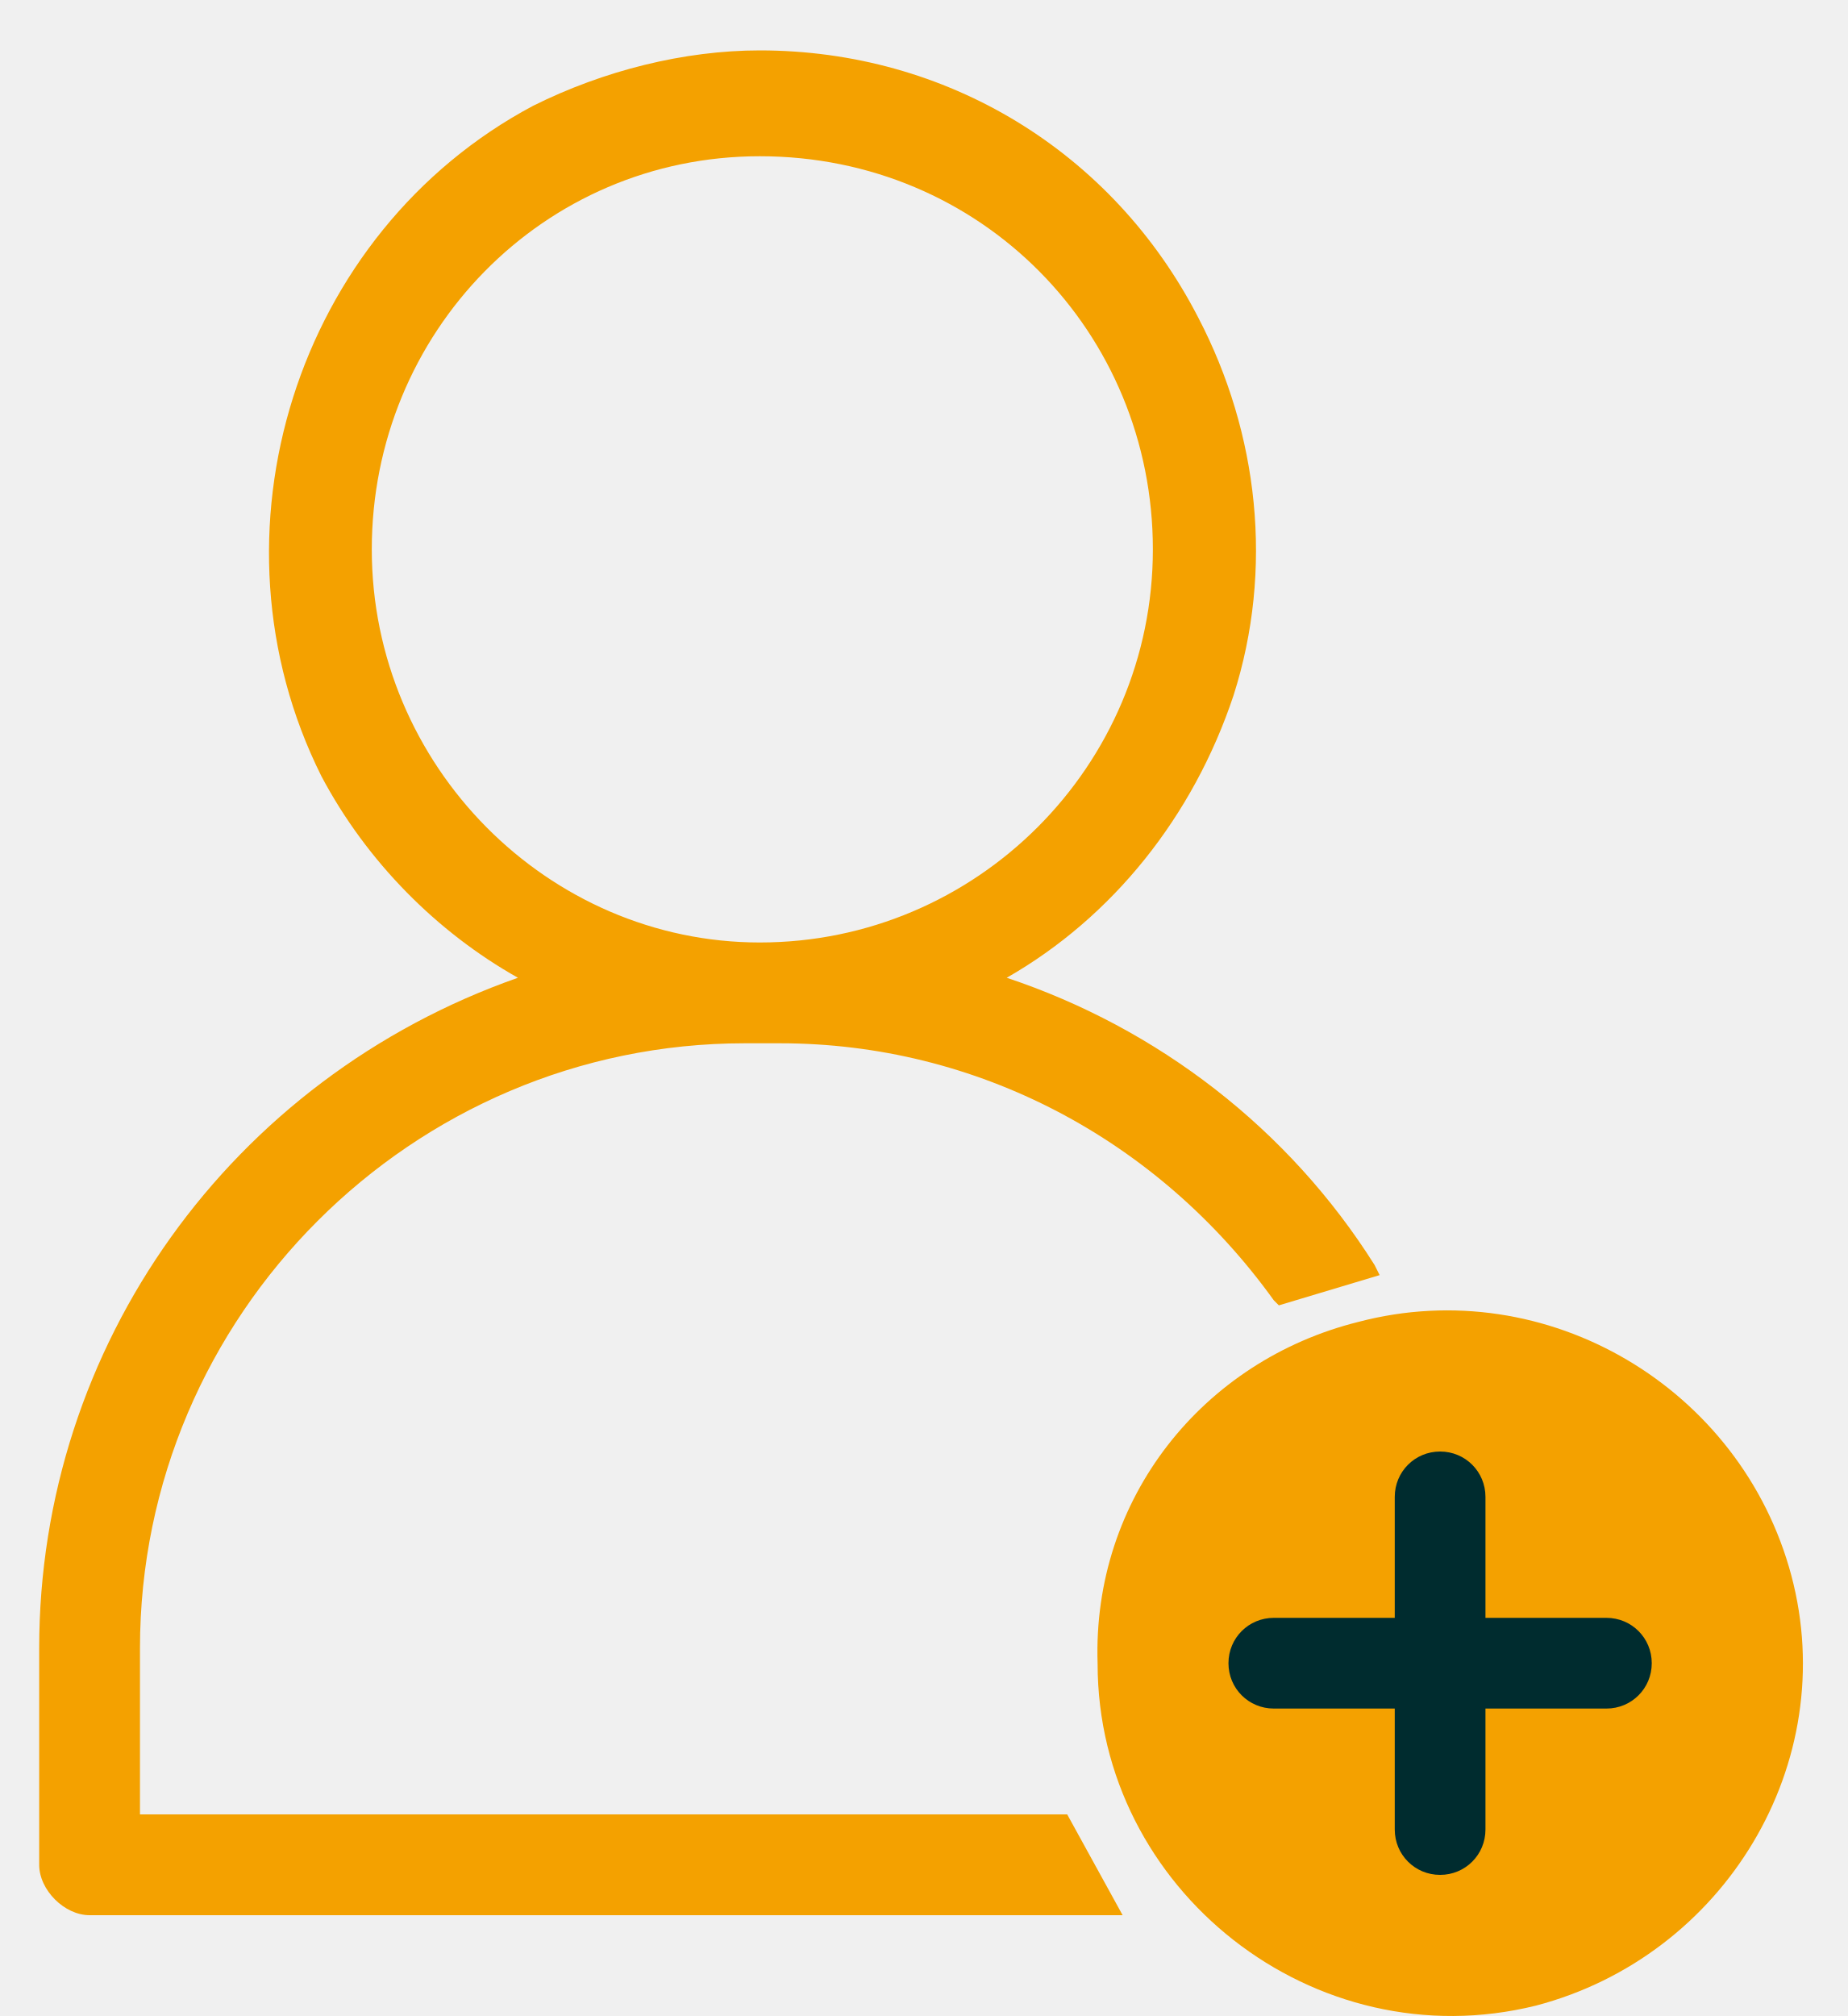
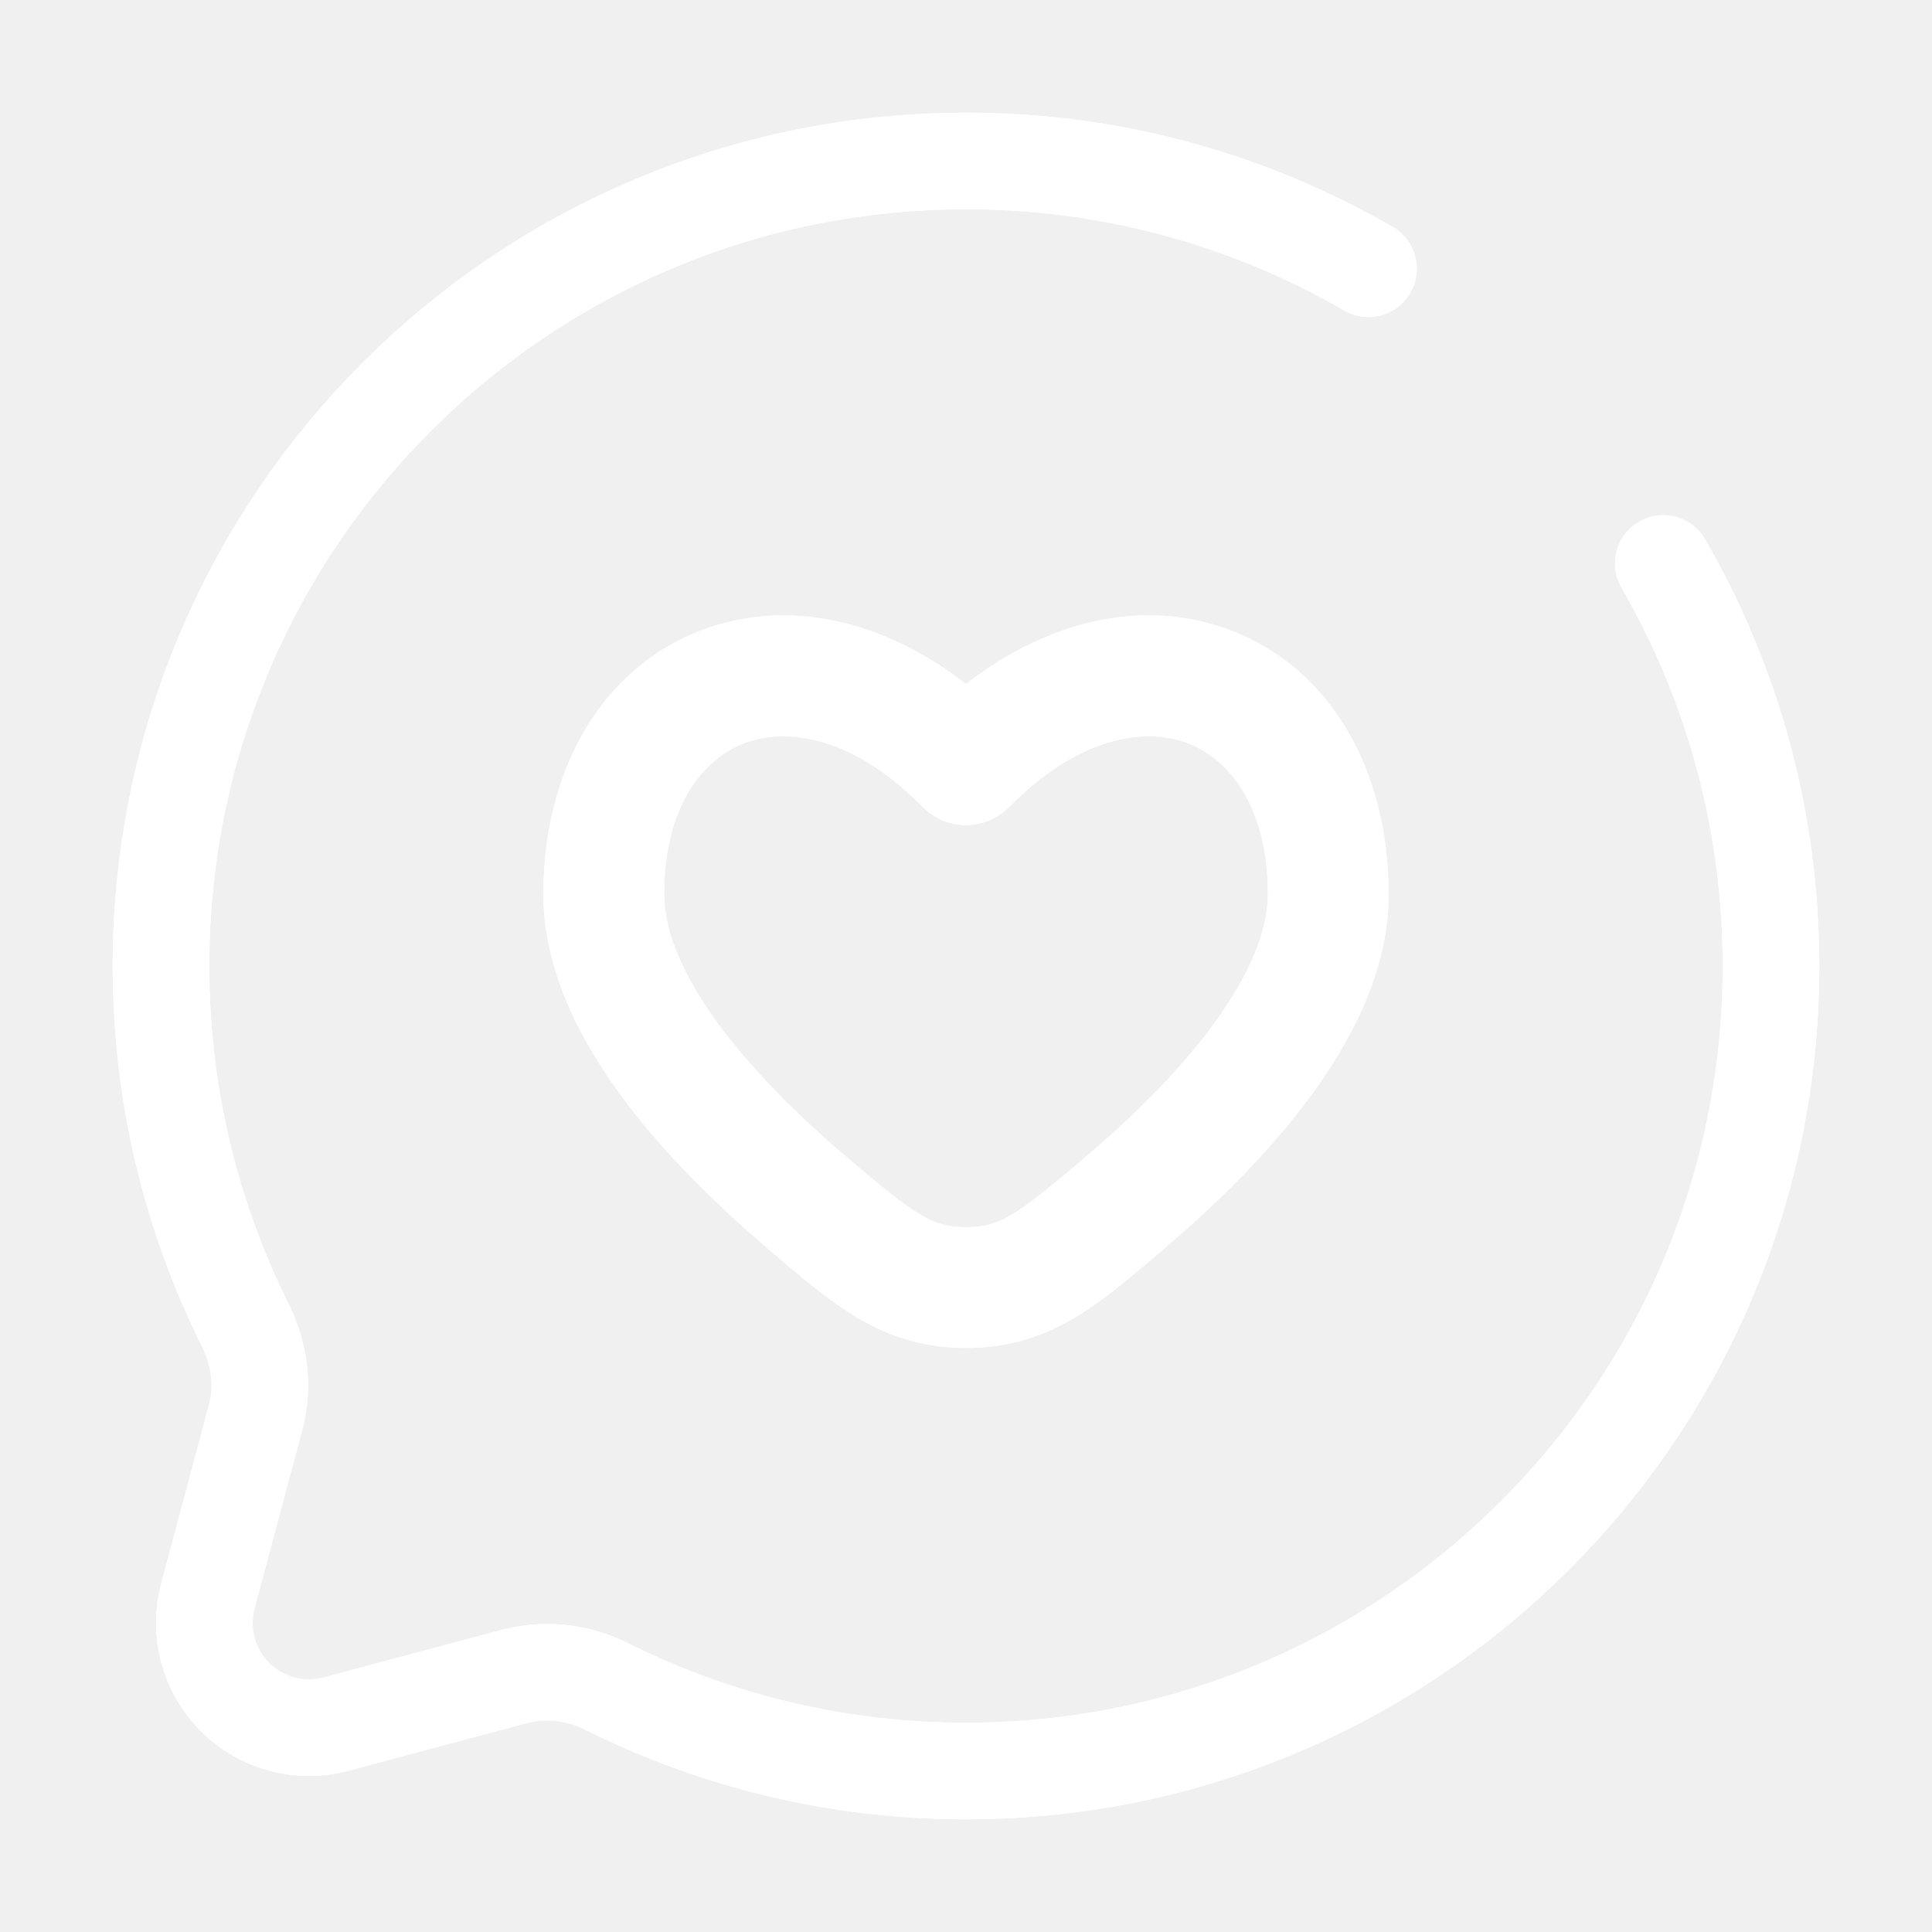
- <svg xmlns="http://www.w3.org/2000/svg" width="33" height="36" viewBox="0 0 33 36" fill="none">
-   <path d="M24.262 23.605C27.632 22.719 31.101 24.787 31.993 28.134C32.885 31.482 30.804 34.928 27.434 35.814C23.469 36.798 19.603 33.746 19.603 29.71C19.504 26.756 21.487 24.295 24.262 23.605Z" fill="#F4A100" />
-   <path d="M22.75 30.51H24.91V32.67C24.91 33.12 25.27 33.48 25.72 33.48C26.17 33.48 26.53 33.12 26.53 32.67V30.51H28.69C29.14 30.51 29.5 30.15 29.5 29.7C29.5 29.25 29.14 28.89 28.69 28.89H26.53V26.73C26.53 26.28 26.17 25.92 25.72 25.92C25.27 25.92 24.91 26.28 24.91 26.73V28.89H22.75C22.3 28.89 21.94 29.25 21.94 29.7C21.94 30.15 22.3 30.51 22.75 30.51Z" fill="#002C2F" />
-   <path d="M1.6 34.2C1.15 34.2 0.7 33.75 0.7 33.3V29.43C0.7 24.03 4.12 19.26 9.25 17.46C7.81 16.65 6.55 15.39 5.74 13.86C3.58 9.54 5.29 4.14 9.52 1.89C10.78 1.26 12.22 0.9 13.57 0.9C16.9 0.9 19.87 2.7 21.4 5.67C22.48 7.74 22.75 10.17 22.03 12.42C21.31 14.58 19.87 16.38 17.98 17.46C20.68 18.36 23.02 20.16 24.55 22.59L24.64 22.77L22.84 23.31L22.75 23.22C20.68 20.34 17.44 18.63 13.93 18.63H13.3C7.36 18.63 2.5 23.49 2.5 29.43V32.4H19.06L20.05 34.2H1.6ZM13.57 2.79C9.7 2.79 6.64 5.94 6.64 9.81C6.64 13.68 9.79 16.83 13.57 16.83C17.44 16.83 20.59 13.68 20.59 9.81C20.59 5.94 17.53 2.79 13.57 2.79Z" fill="#F4A100" />
+ <svg xmlns="http://www.w3.org/2000/svg" width="60" height="60" viewBox="0 0 60 60" fill="none">
+   <path d="M30 23.75L28.66 25.06C28.835 25.238 29.043 25.38 29.273 25.477C29.503 25.574 29.75 25.623 30 25.623C30.25 25.623 30.497 25.574 30.727 25.477C30.957 25.38 31.165 25.238 31.34 25.06L30 23.753V23.75ZM26.285 35.928C24.832 34.693 23.372 33.258 22.29 31.777C21.188 30.265 20.625 28.905 20.625 27.773H16.875C16.875 30.062 17.962 32.208 19.262 33.987C20.585 35.8 22.288 37.447 23.858 38.785L26.288 35.928H26.285ZM20.625 27.773C20.625 25.005 21.863 23.55 23.133 23.073C24.427 22.59 26.488 22.848 28.66 25.065L31.34 22.442C28.45 19.492 24.887 18.413 21.82 19.56C18.733 20.715 16.875 23.85 16.875 27.773H20.625ZM36.142 38.788C37.712 37.453 39.415 35.803 40.737 33.992C42.038 32.21 43.125 30.065 43.125 27.775H39.375C39.375 28.907 38.812 30.267 37.71 31.78C36.627 33.263 35.167 34.695 33.715 35.93L36.142 38.788ZM43.125 27.775C43.125 23.85 41.267 20.715 38.18 19.56C35.112 18.413 31.55 19.49 28.66 22.442L31.34 25.067C33.513 22.848 35.575 22.59 36.865 23.073C38.14 23.547 39.375 25.008 39.375 27.775H43.125ZM23.858 38.788C25.808 40.445 27.358 41.862 30 41.862V38.112C28.965 38.112 28.457 37.775 26.285 35.928L23.858 38.788ZM33.715 35.93C31.543 37.778 31.035 38.112 30 38.112V41.862C32.642 41.862 34.195 40.445 36.142 38.788L33.712 35.93H33.715Z" fill="white" />
+   <path d="M30 23.75L28.66 25.06C28.835 25.238 29.043 25.38 29.273 25.477C29.503 25.574 29.75 25.623 30 25.623C30.25 25.623 30.497 25.574 30.727 25.477C30.957 25.38 31.165 25.238 31.34 25.06L30 23.753V23.75ZM26.285 35.928C24.832 34.693 23.372 33.258 22.29 31.777C21.188 30.265 20.625 28.905 20.625 27.773H16.875C16.875 30.062 17.962 32.208 19.262 33.987C20.585 35.8 22.288 37.447 23.858 38.785L26.288 35.928H26.285ZM20.625 27.773C20.625 25.005 21.863 23.55 23.133 23.073C24.427 22.59 26.488 22.848 28.66 25.065L31.34 22.442C28.45 19.492 24.887 18.413 21.82 19.56C18.733 20.715 16.875 23.85 16.875 27.773H20.625ZM36.142 38.788C37.712 37.453 39.415 35.803 40.737 33.992C42.038 32.21 43.125 30.065 43.125 27.775H39.375C39.375 28.907 38.812 30.267 37.71 31.78C36.627 33.263 35.167 34.695 33.715 35.93L36.142 38.788ZM43.125 27.775C43.125 23.85 41.267 20.715 38.18 19.56C35.112 18.413 31.55 19.49 28.66 22.442L31.34 25.067C33.513 22.848 35.575 22.59 36.865 23.073C38.14 23.547 39.375 25.008 39.375 27.775H43.125ZM23.858 38.788C25.808 40.445 27.358 41.862 30 41.862V38.112C28.965 38.112 28.457 37.775 26.285 35.928L23.858 38.788ZM33.715 35.93C31.543 37.778 31.035 38.112 30 38.112V41.862C32.642 41.862 34.195 40.445 36.142 38.788L33.712 35.93H33.715Z" fill="white" />
+   <path d="M42.5 8.345C38.701 6.147 34.389 4.993 30 5C16.192 5 5 16.192 5 30C5 34 5.94 37.78 7.607 41.133C8.053 42.023 8.2 43.04 7.942 44.002L6.455 49.568C6.308 50.118 6.309 50.698 6.457 51.248C6.604 51.798 6.894 52.3 7.297 52.703C7.7 53.106 8.202 53.396 8.752 53.543C9.302 53.691 9.882 53.692 10.432 53.545L15.998 52.057C16.963 51.814 17.985 51.933 18.87 52.39C22.327 54.112 26.138 55.005 30 55C43.807 55 55 43.807 55 30C55 25.448 53.782 21.175 51.655 17.5" stroke="white" stroke-width="3" stroke-linecap="round" />
+   <path d="M42.5 8.345C38.701 6.147 34.389 4.993 30 5C16.192 5 5 16.192 5 30C5 34 5.94 37.78 7.607 41.133C8.053 42.023 8.2 43.04 7.942 44.002L6.455 49.568C6.308 50.118 6.309 50.698 6.457 51.248C6.604 51.798 6.894 52.3 7.297 52.703C7.7 53.106 8.202 53.396 8.752 53.543C9.302 53.691 9.882 53.692 10.432 53.545L15.998 52.057C16.963 51.814 17.985 51.933 18.87 52.39C22.327 54.112 26.138 55.005 30 55C43.807 55 55 43.807 55 30C55 25.448 53.782 21.175 51.655 17.5" stroke="white" stroke-width="3" stroke-linecap="round" />
</svg>
